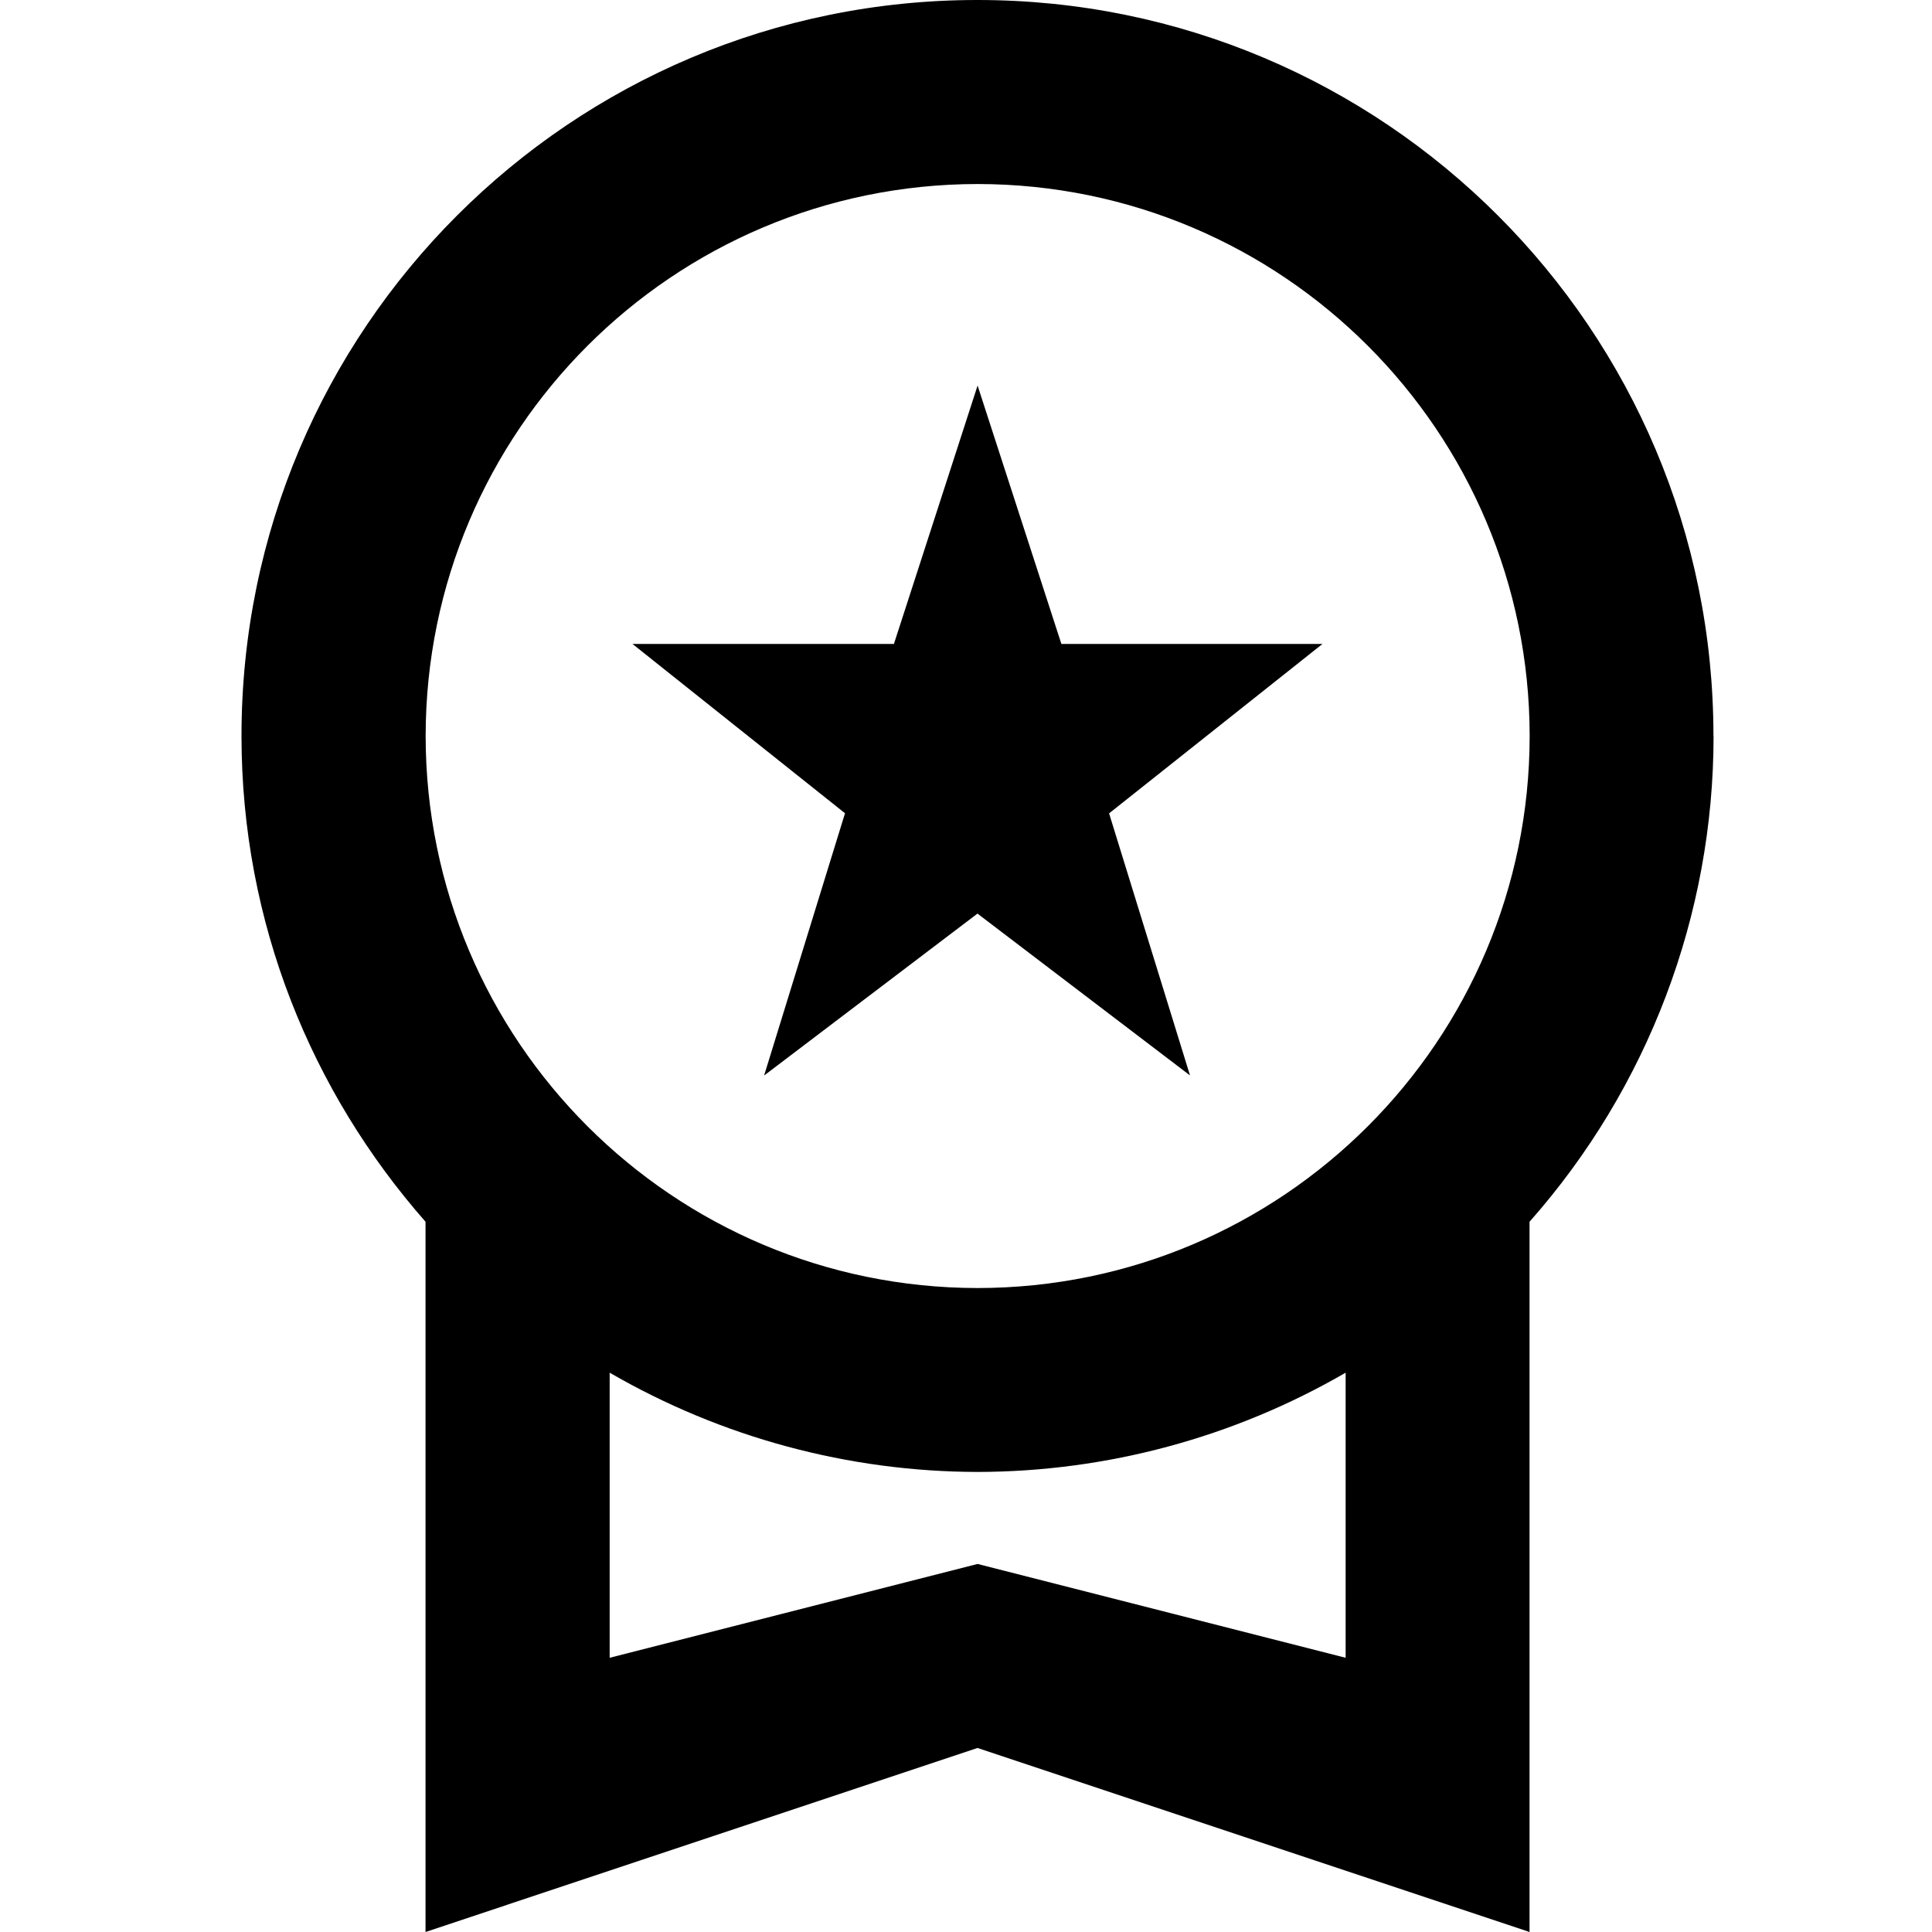
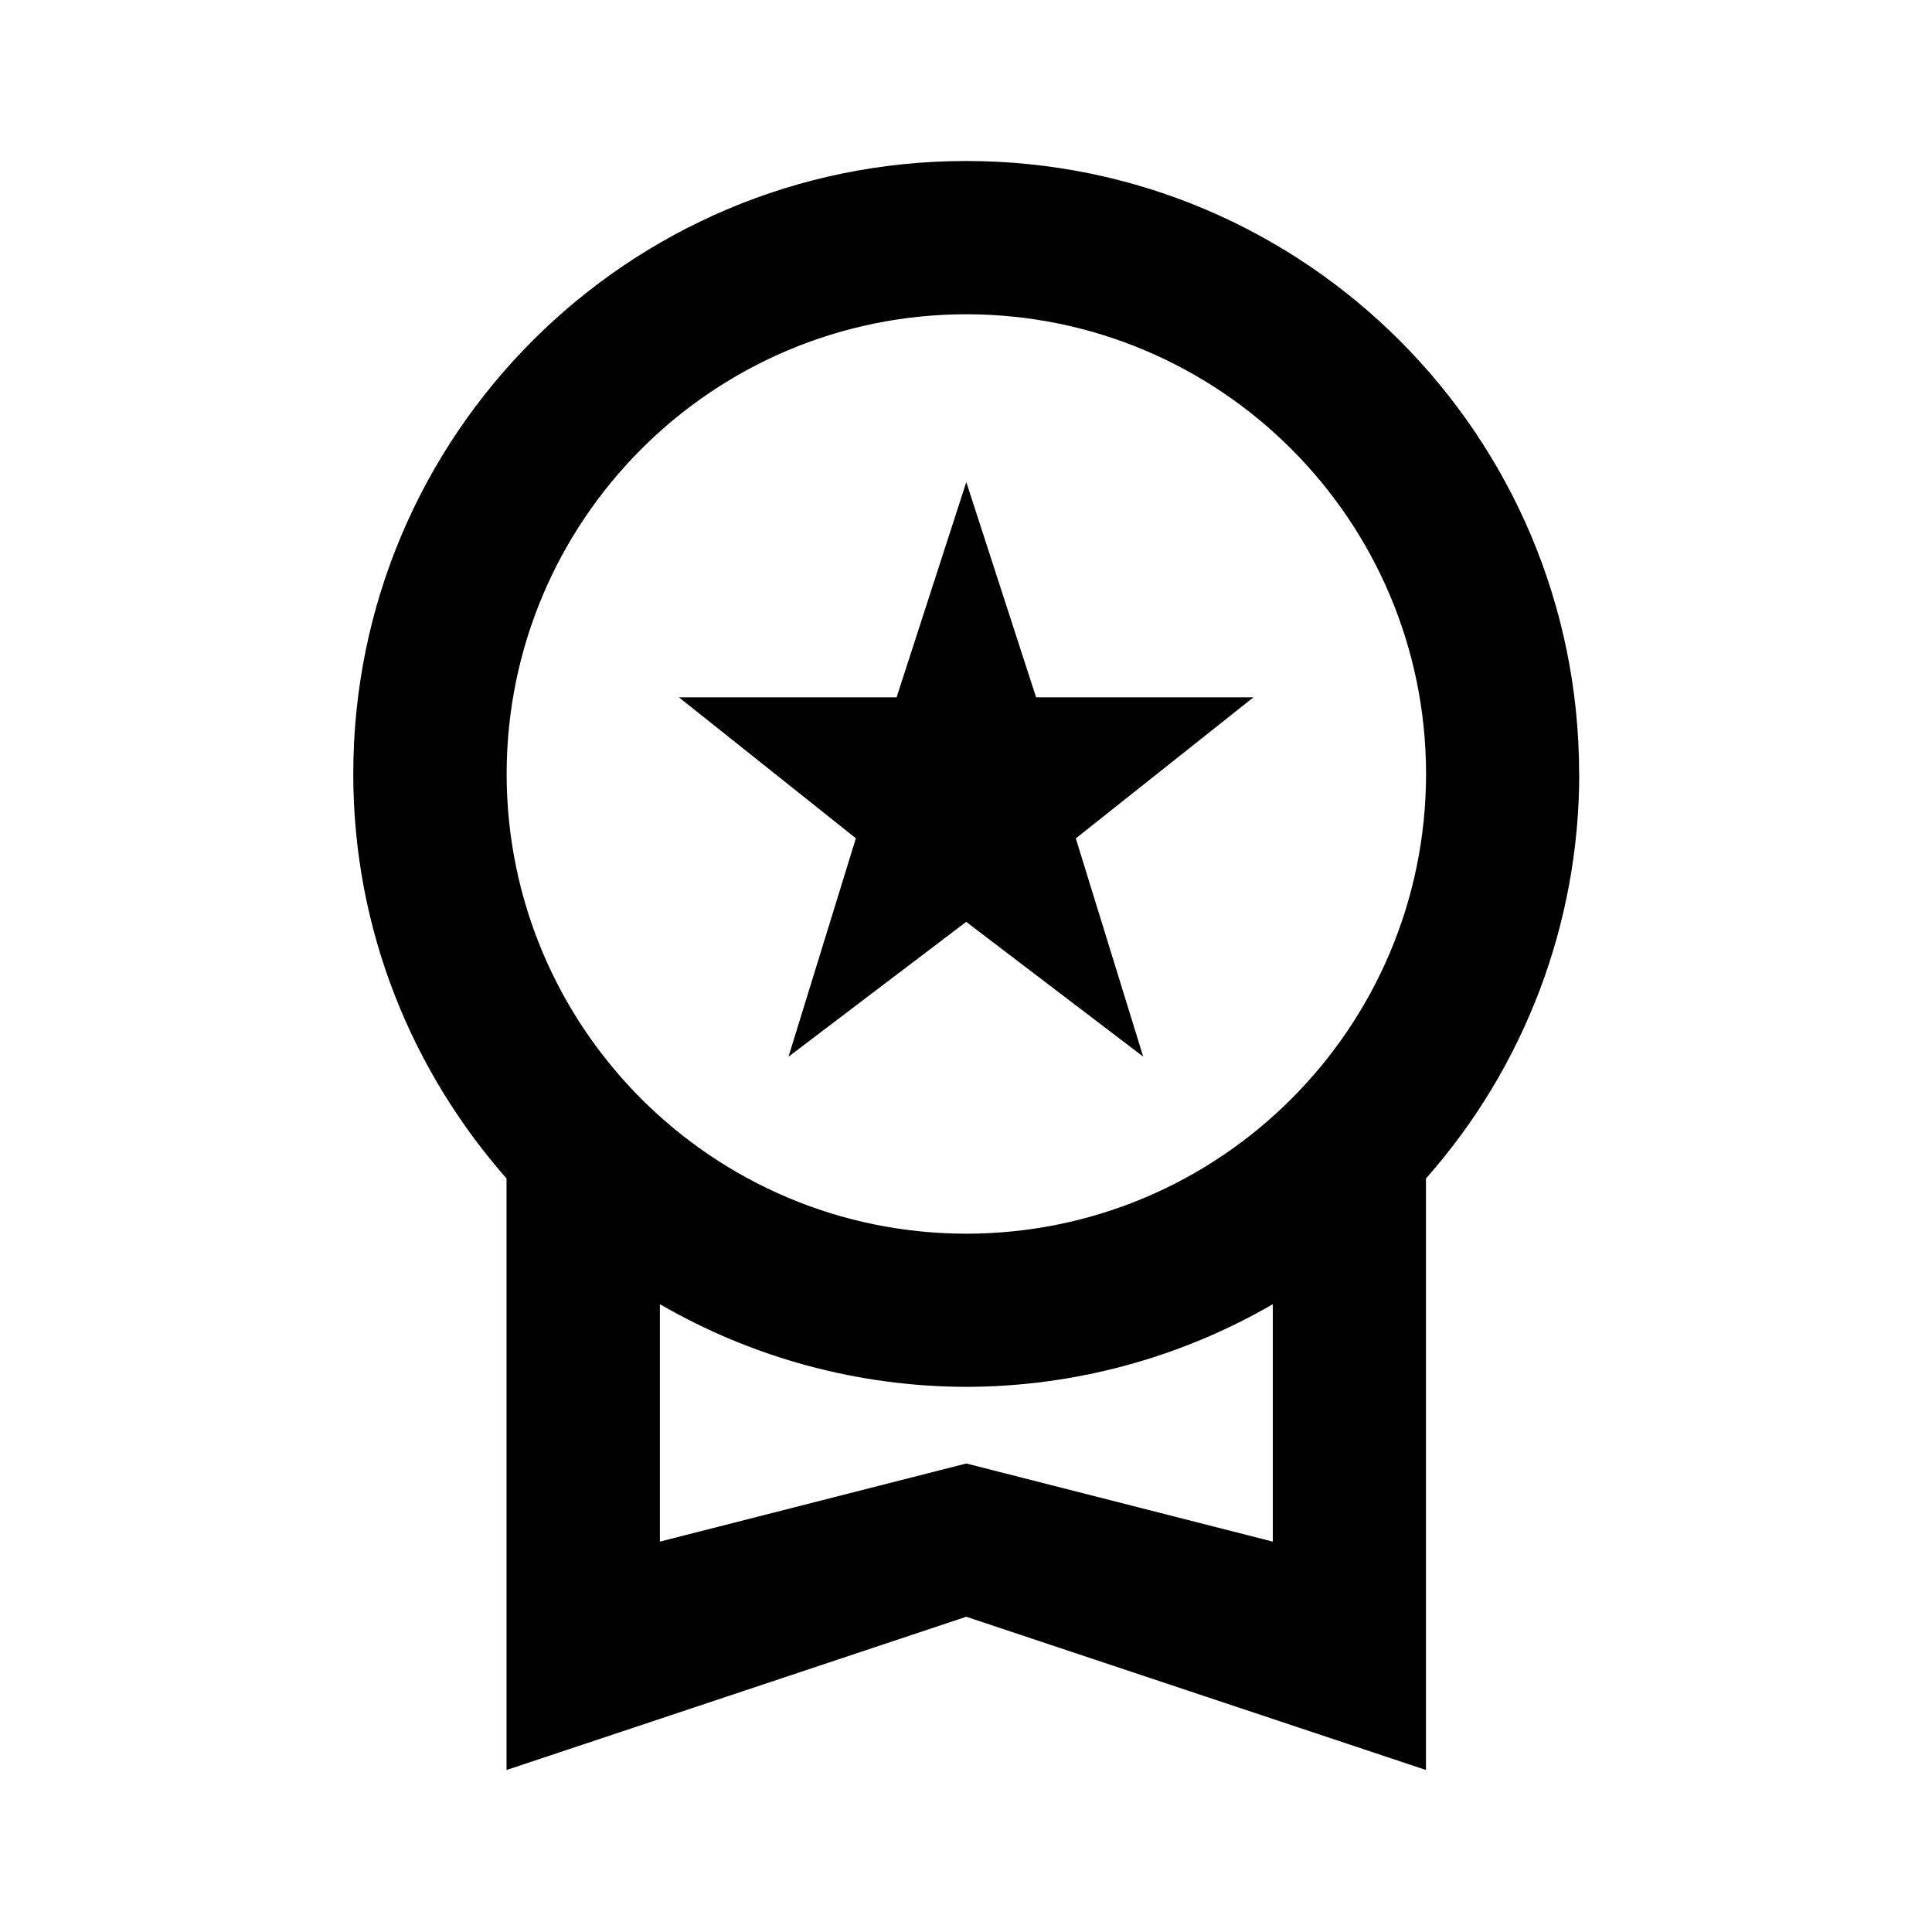
- <svg xmlns="http://www.w3.org/2000/svg" width="16" height="16" viewBox="0 0 16 16">
+ <svg xmlns="http://www.w3.org/2000/svg" width="19.212" height="19.212" viewBox="-1.513 -1.601 19.212 19.212">
  <path d="m6.328 8.907 1.767-1.341 1.76 1.34-.67-2.17 1.767-1.403H8.79l-.694-2.14-.693 2.14H5.238l1.76 1.402zm7.862-2.812A6.094 6.094 0 0 0 8.096 0 6.094 6.094 0 0 0 2 6.095c0 1.547.58 2.949 1.524 4.023V16l4.571-1.524L12.667 16v-5.882a6.07 6.07 0 0 0 1.524-4.023ZM8.096 1.524a4.575 4.575 0 0 1 4.572 4.571 4.575 4.575 0 0 1-4.572 4.572 4.575 4.575 0 0 1-4.571-4.572 4.575 4.575 0 0 1 4.571-4.571m0 11.428-3.047.777v-2.361a6.1 6.1 0 0 0 3.047.822 6.1 6.1 0 0 0 3.048-.822v2.361z" />
</svg>
